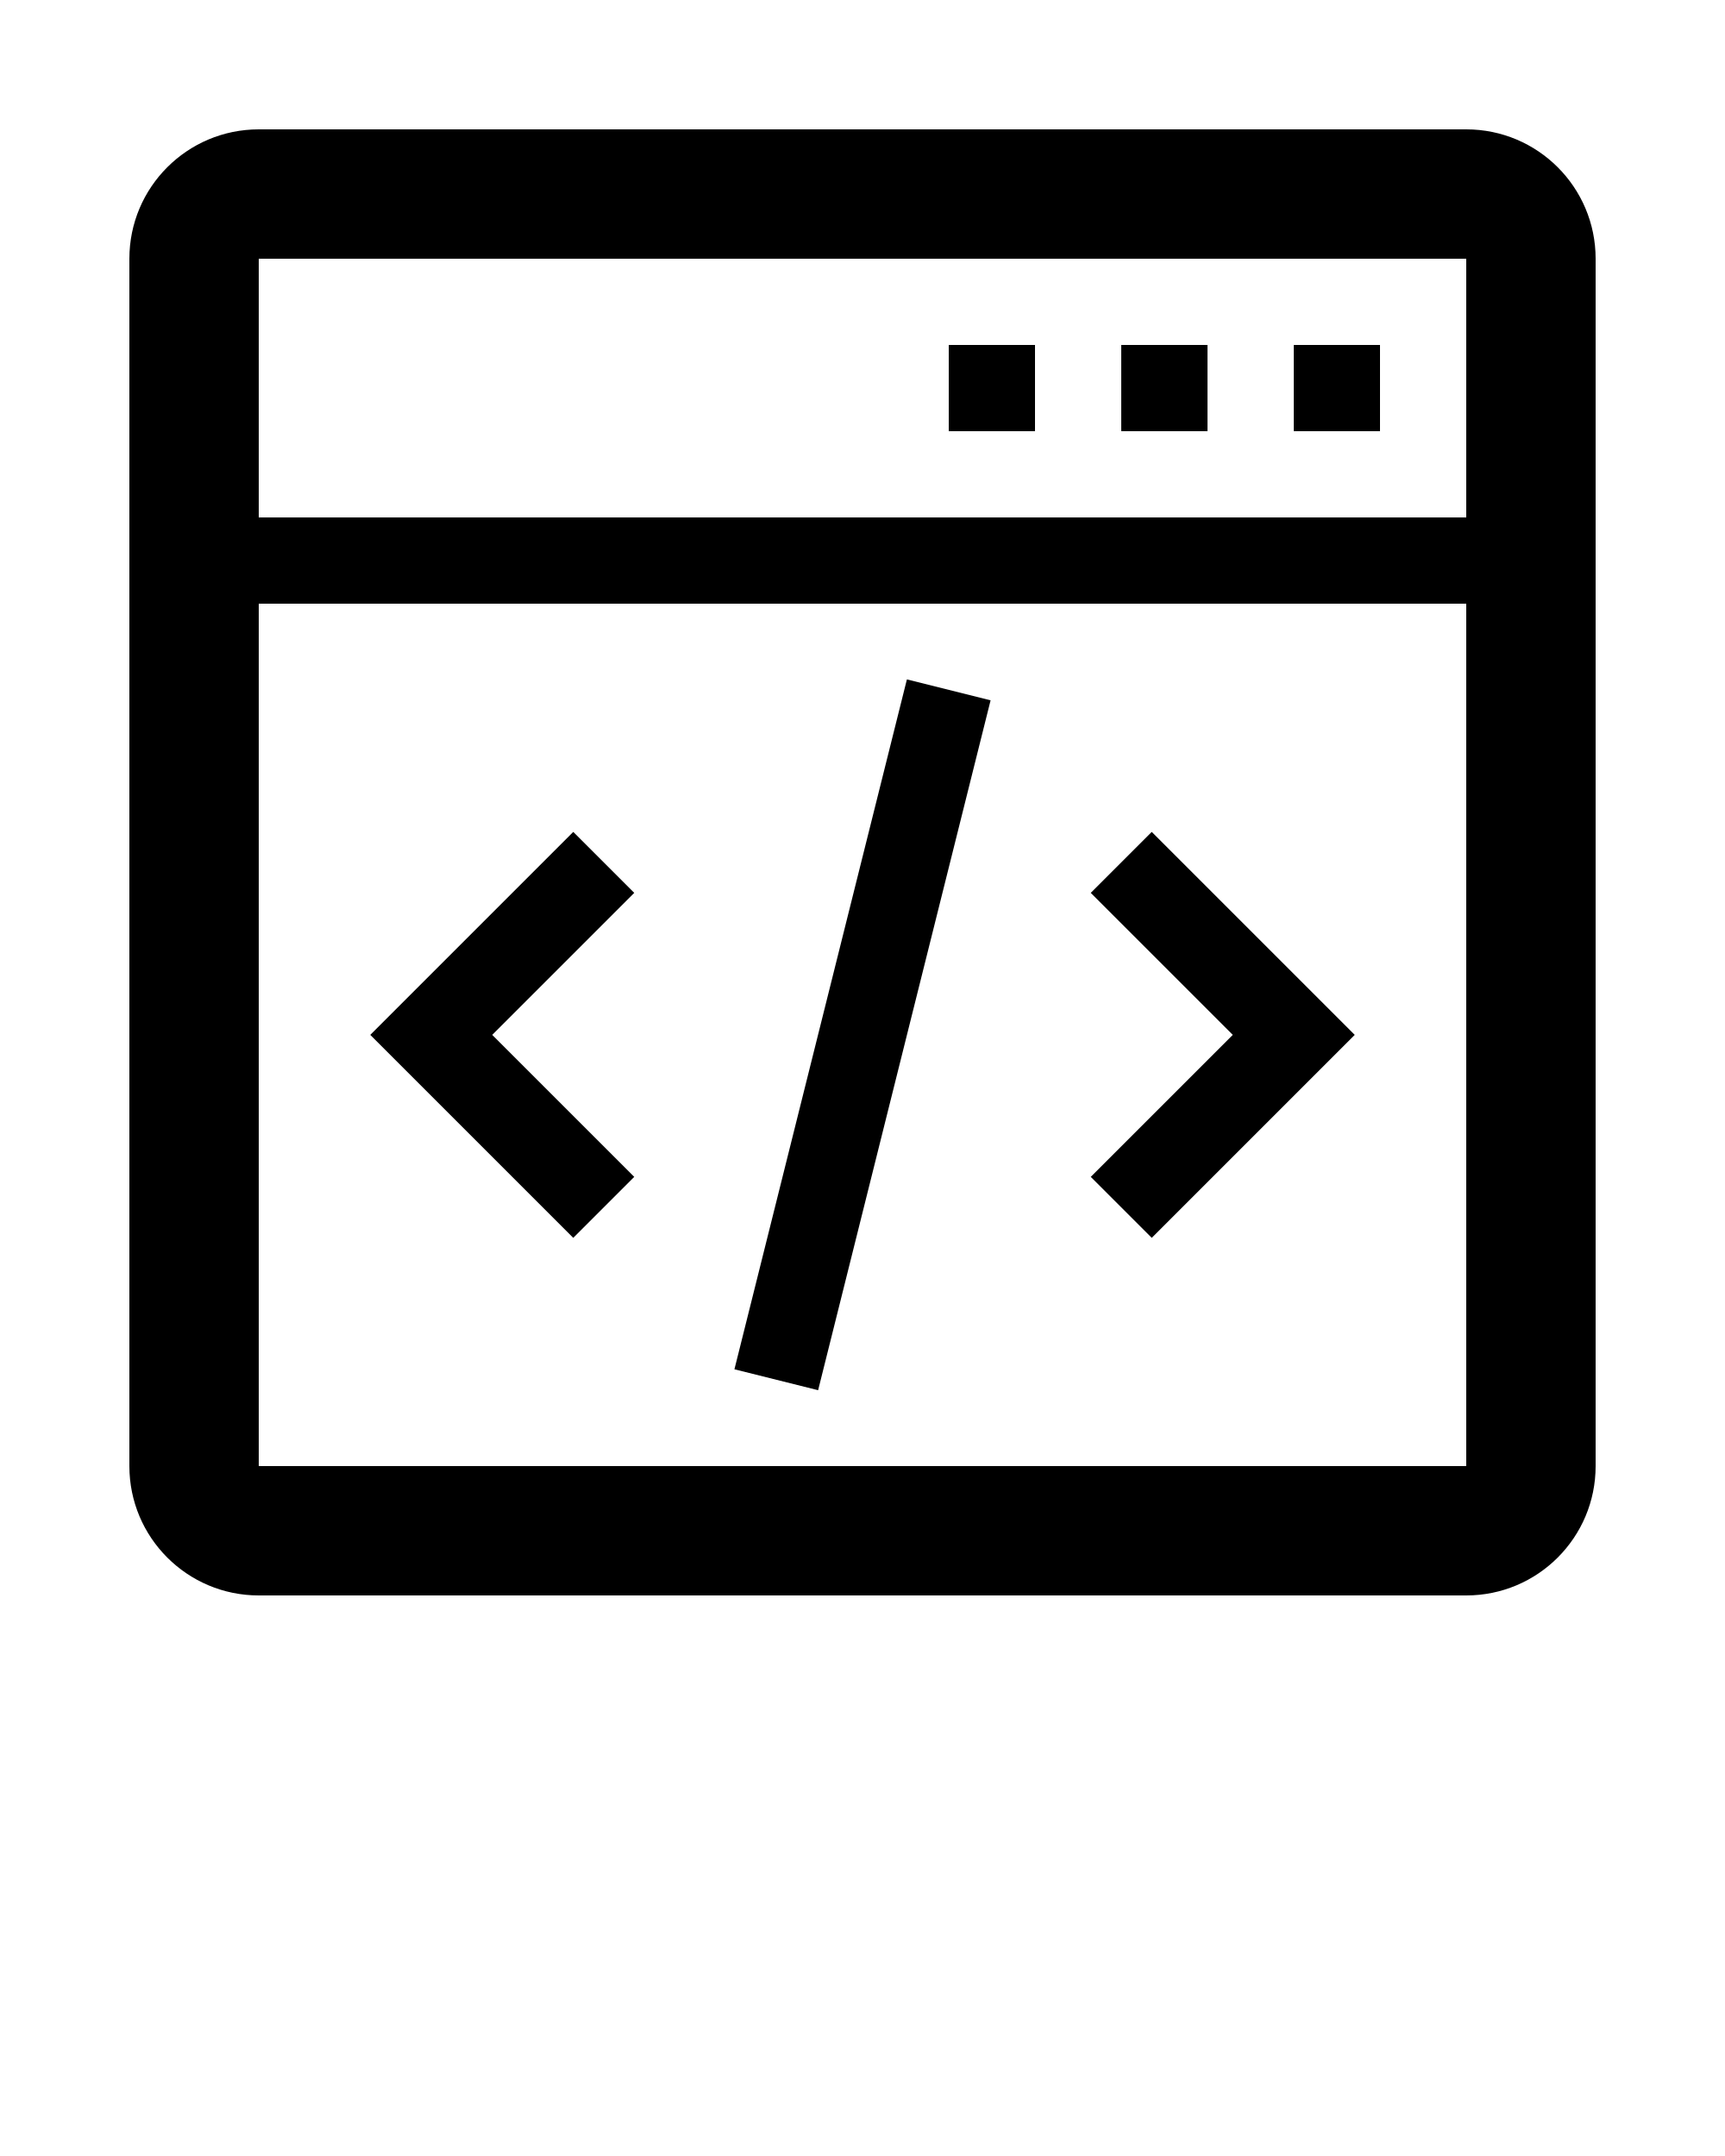
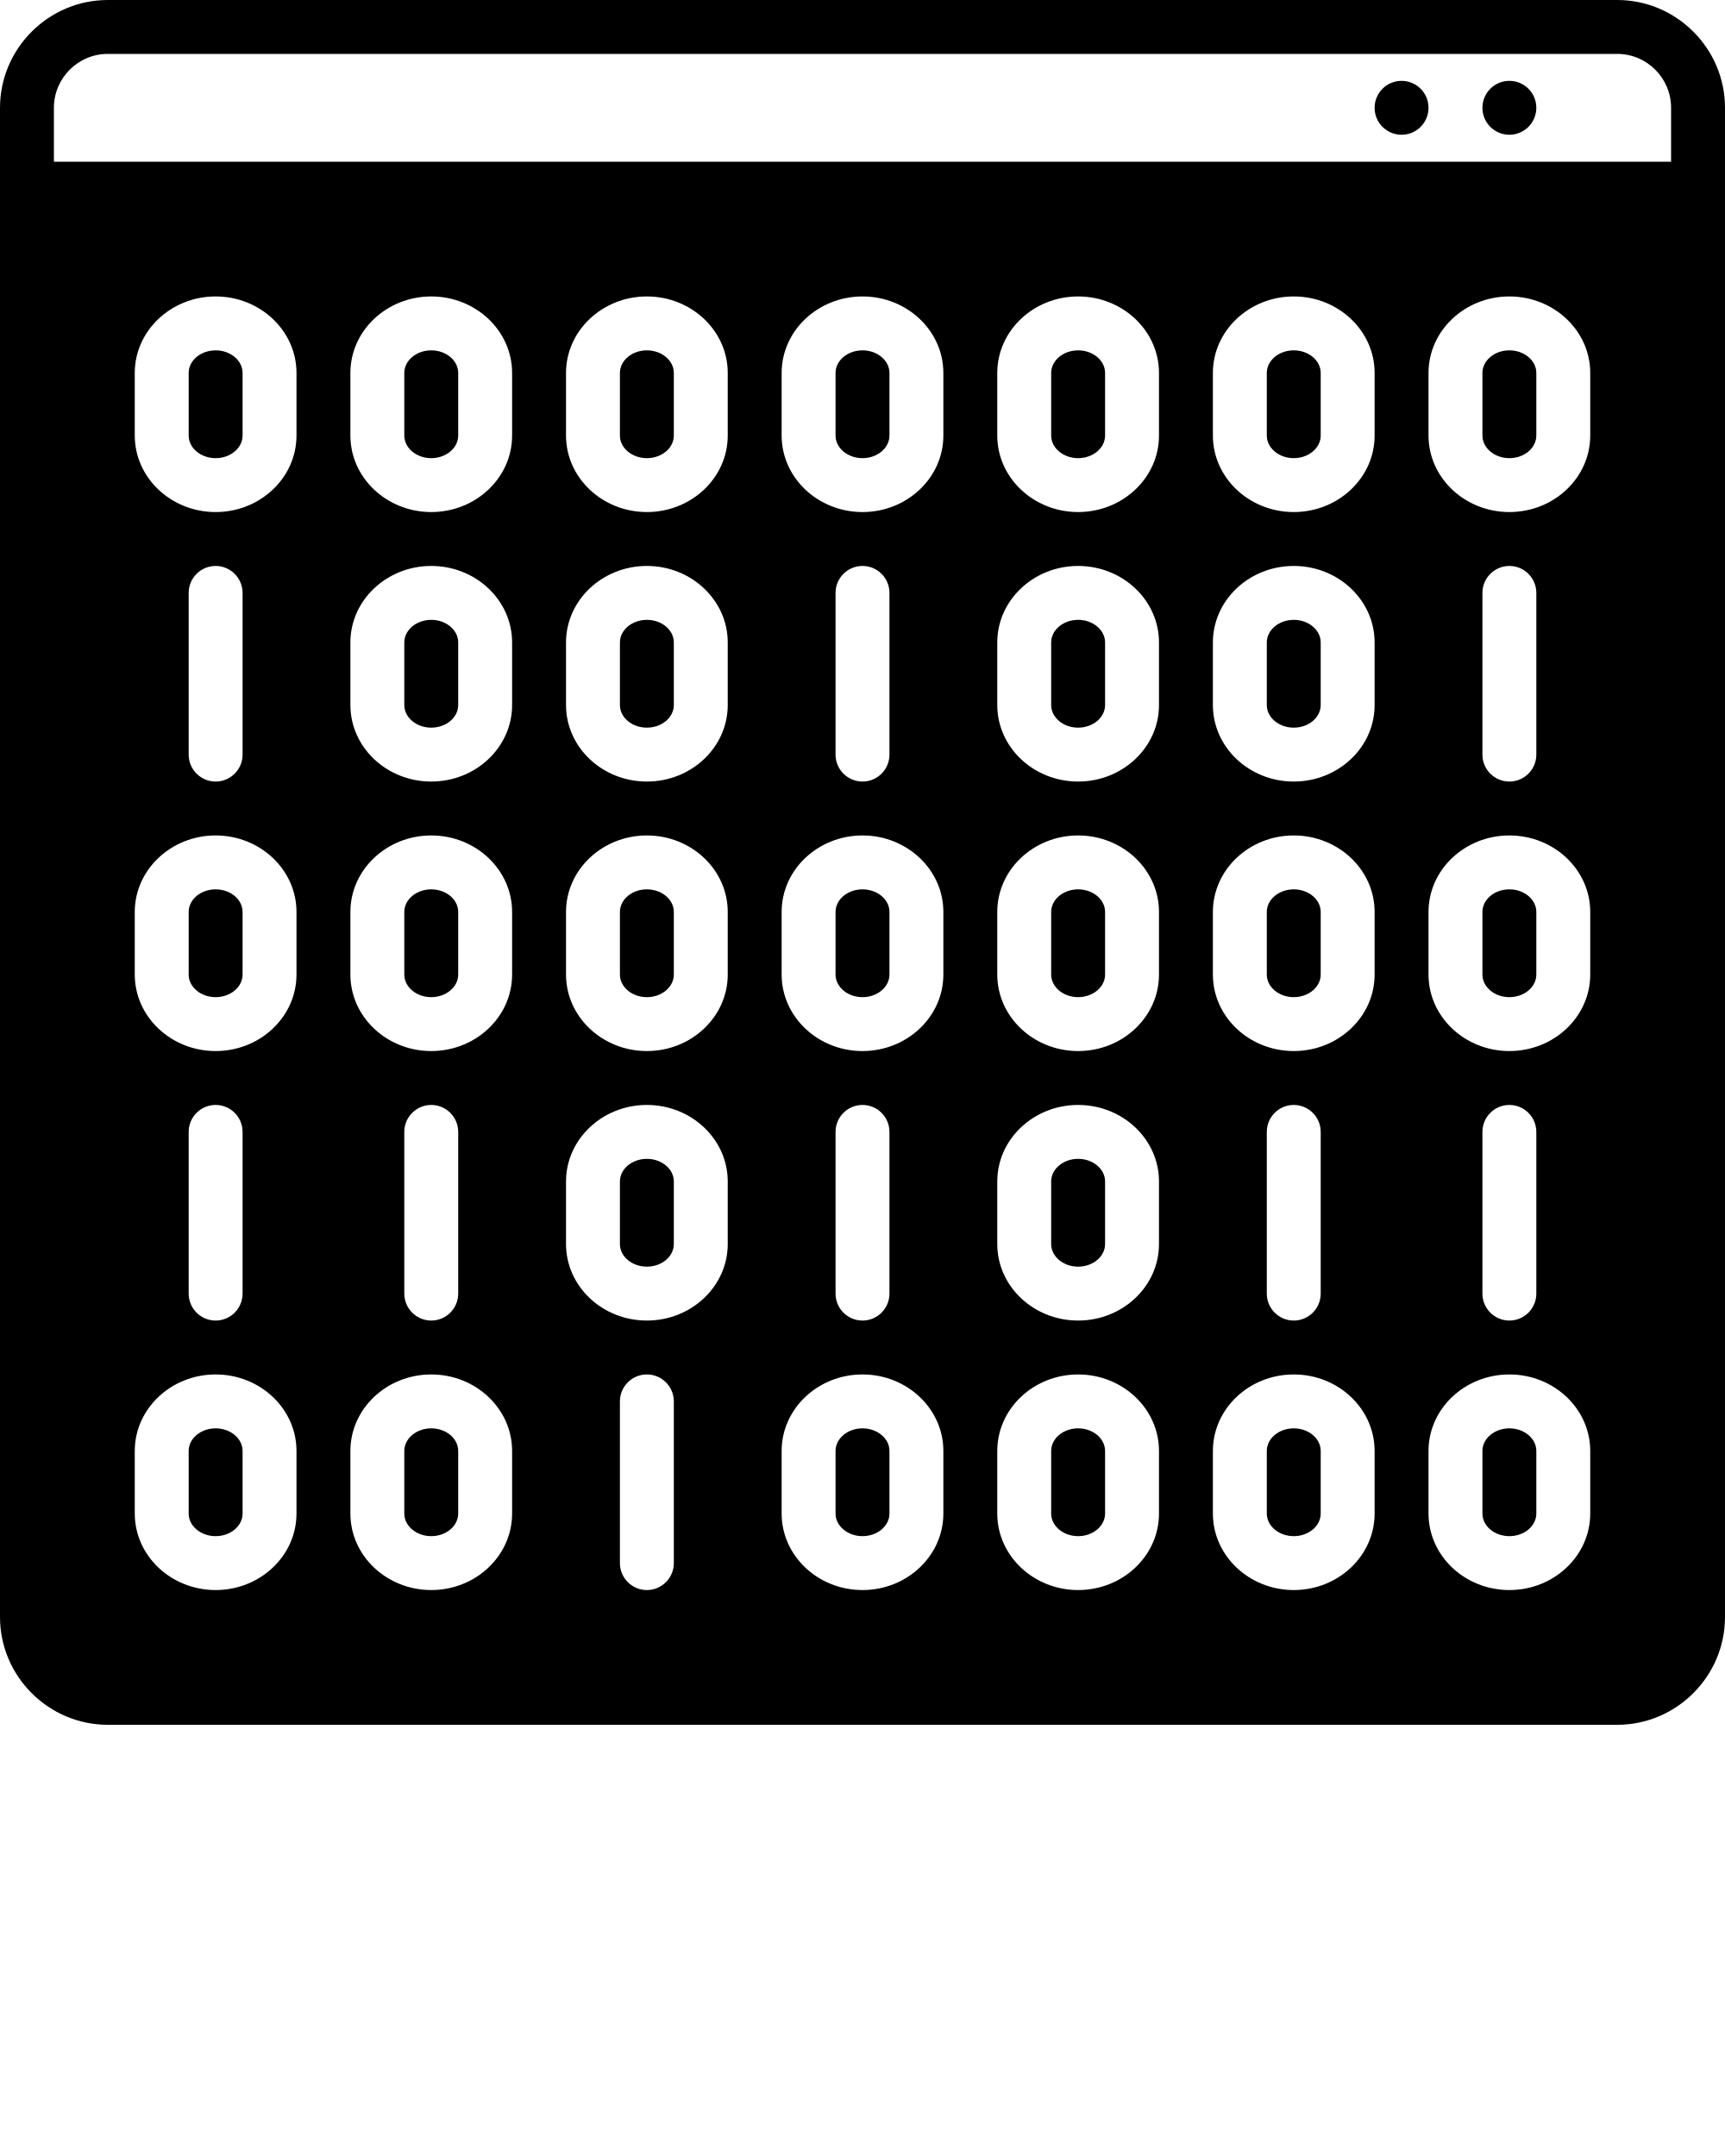
- <svg xmlns="http://www.w3.org/2000/svg" version="1.2" baseProfile="tiny" x="0px" y="0px" viewBox="0 0 100 125" xml:space="preserve">
-   <g>
-     <path fill="#000000" d="M85,7.5H15c-4.142,0-7.5,3.358-7.5,7.5v70c0,4.142,3.358,7.5,7.5,7.5h70c4.142,0,7.5-3.358,7.5-7.5V15   C92.5,10.858,89.142,7.5,85,7.5z M85,85H15V35h70V85z M85,30H15V15h70V30z" />
-     <rect x="55" y="20" fill="#000000" width="5" height="5" />
-     <rect x="65" y="20" fill="#000000" width="5" height="5" />
-     <rect x="75" y="20" fill="#000000" width="5" height="5" />
-     <polygon fill="#000000" points="66.768,71.768 78.535,60 66.768,48.232 63.232,51.768 71.465,60 63.232,68.232  " />
-     <rect x="47.5" y="39.384" transform="matrix(0.9701 0.2425 -0.2425 0.9701 16.045 -10.3353)" fill="#000000" width="5.001" height="41.231" />
-     <polygon fill="#000000" points="36.768,68.232 28.535,60 36.768,51.768 33.232,48.232 21.465,60 33.232,71.768  " />
-   </g>
+ <svg xmlns="http://www.w3.org/2000/svg" version="1.1" x="0px" y="0px" viewBox="0 0 128 160" style="enable-background:new 0 0 128 128;" xml:space="preserve">
+   <circle cx="112" cy="8" r="2" />
+   <circle cx="104" cy="8" r="2" />
+   <path d="M96,106c-1.103,0-2,0.752-2,1.678v4.645C94,113.248,94.897,114,96,114  c1.102,0,2-0.752,2-1.678v-4.645C98,106.752,97.102,106,96,106z" />
+   <path d="M32,66c-1.103,0-2,0.752-2,1.678v4.645C30,73.248,30.897,74,32,74  c1.102,0,2-0.752,2-1.678v-4.645C34,66.752,33.102,66,32,66z" />
+   <path d="M80,26c-1.103,0-2,0.752-2,1.678V32.322C78,33.248,78.897,34,80,34c1.102,0,2-0.752,2-1.678  V27.678C82,26.752,81.102,26,80,26z" />
+   <path d="M64,66c-1.103,0-2,0.752-2,1.678v4.645C62,73.248,62.897,74,64,74  c1.102,0,2-0.752,2-1.678v-4.645C66,66.752,65.102,66,64,66z" />
+   <path d="M48,86c-1.103,0-2,0.752-2,1.678v4.645C46,93.248,46.897,94,48,94  c1.102,0,2-0.752,2-1.678v-4.645C50,86.752,49.102,86,48,86z" />
+   <path d="M64,106c-1.103,0-2,0.752-2,1.678v4.645C62,113.248,62.897,114,64,114  c1.102,0,2-0.752,2-1.678v-4.645C66,106.752,65.102,106,64,106z" />
+   <path d="M80,66c-1.103,0-2,0.752-2,1.678v4.645C78,73.248,78.897,74,80,74  c1.102,0,2-0.752,2-1.678v-4.645C82,66.752,81.102,66,80,66z" />
+   <path d="M80,86c-1.103,0-2,0.752-2,1.678v4.645C78,93.248,78.897,94,80,94  c1.102,0,2-0.752,2-1.678v-4.645C82,86.752,81.102,86,80,86z" />
+   <path d="M80,46c-1.103,0-2,0.752-2,1.678V52.322C78,53.248,78.897,54,80,54c1.102,0,2-0.752,2-1.678  V47.678C82,46.752,81.102,46,80,46z" />
+   <path d="M64,26c-1.103,0-2,0.752-2,1.678V32.322C62,33.248,62.897,34,64,34c1.102,0,2-0.752,2-1.678  V27.678C66,26.752,65.102,26,64,26z" />
+   <path d="M16,26c-1.103,0-2,0.752-2,1.678V32.322C14,33.248,14.897,34,16,34c1.102,0,2-0.752,2-1.678  V27.678C18,26.752,17.102,26,16,26z" />
+   <path d="M96,66c-1.103,0-2,0.752-2,1.678v4.645C94,73.248,94.897,74,96,74  c1.102,0,2-0.752,2-1.678v-4.645C98,66.752,97.102,66,96,66z" />
+   <path d="M80,106c-1.103,0-2,0.752-2,1.678v4.645C78,113.248,78.897,114,80,114  c1.102,0,2-0.752,2-1.678v-4.645C82,106.752,81.102,106,80,106z" />
+   <path d="M16,66c-1.103,0-2,0.752-2,1.678v4.645C14,73.248,14.897,74,16,74  c1.102,0,2-0.752,2-1.678v-4.645C18,66.752,17.102,66,16,66z" />
+   <path d="M48,46c-1.103,0-2,0.752-2,1.678V52.322C46,53.248,46.897,54,48,54c1.102,0,2-0.752,2-1.678  V47.678C50,46.752,49.102,46,48,46z" />
+   <path d="M16,106c-1.103,0-2,0.752-2,1.678v4.645C14,113.248,14.897,114,16,114  c1.102,0,2-0.752,2-1.678v-4.645C18,106.752,17.102,106,16,106z" />
+   <path d="M32,46c-1.103,0-2,0.752-2,1.678V52.322C30,53.248,30.897,54,32,54c1.102,0,2-0.752,2-1.678  V47.678C34,46.752,33.102,46,32,46z" />
+   <path d="M112,66c-1.103,0-2,0.752-2,1.678v4.645C110,73.248,110.897,74,112,74  c1.102,0,2-0.752,2-1.678v-4.645C114,66.752,113.102,66,112,66z" />
+   <path d="M120,0H8C3.6,0,0,3.6,0,8v112c0,4.4,3.6,8,8,8h112c4.4,0,8-3.6,8-8V8  C128,3.6,124.4,0,120,0z M22,112.322C22,115.453,19.309,118,16,118c-3.309,0-6-2.547-6-5.678  v-4.645C10,104.547,12.691,102,16,102c3.309,0,6,2.547,6,5.678V112.322z M14,96V84  c0-1.104,0.895-2,2-2c1.104,0,2,0.896,2,2v12c0,1.104-0.896,2-2,2C14.895,98,14,97.104,14,96z   M22,72.322C22,75.453,19.309,78,16,78c-3.309,0-6-2.547-6-5.678v-4.645  C10,64.547,12.691,62,16,62c3.309,0,6,2.547,6,5.678V72.322z M14,56V44c0-1.104,0.895-2,2-2  c1.104,0,2,0.896,2,2v12c0,1.104-0.896,2-2,2C14.895,58,14,57.104,14,56z M22,32.322  C22,35.453,19.309,38,16,38c-3.309,0-6-2.547-6-5.678V27.678C10,24.547,12.691,22,16,22  c3.309,0,6,2.547,6,5.678V32.322z M38,112.322C38,115.453,35.309,118,32,118  c-3.309,0-6-2.547-6-5.678v-4.645C26,104.547,28.691,102,32,102c3.309,0,6,2.547,6,5.678  V112.322z M30,96V84c0-1.104,0.895-2,2-2c1.104,0,2,0.896,2,2v12c0,1.104-0.896,2-2,2  C30.895,98,30,97.104,30,96z M38,72.322C38,75.453,35.309,78,32,78c-3.309,0-6-2.547-6-5.678  v-4.645C26,64.547,28.691,62,32,62c3.309,0,6,2.547,6,5.678V72.322z M38,52.322  C38,55.453,35.309,58,32,58c-3.309,0-6-2.547-6-5.678V47.678C26,44.547,28.691,42,32,42  c3.309,0,6,2.547,6,5.678V52.322z M38,32.322C38,35.453,35.309,38,32,38c-3.309,0-6-2.547-6-5.678  V27.678C26,24.547,28.691,22,32,22c3.309,0,6,2.547,6,5.678V32.322z M50,116c0,1.104-0.896,2-2,2  c-1.105,0-2-0.896-2-2v-12c0-1.104,0.895-2,2-2c1.104,0,2,0.896,2,2V116z M54,92.322  C54,95.453,51.309,98,48,98c-3.309,0-6-2.547-6-5.678v-4.645C42,84.547,44.691,82,48,82  c3.309,0,6,2.547,6,5.678V92.322z M54,72.322C54,75.453,51.309,78,48,78  c-3.309,0-6-2.547-6-5.678v-4.645C42,64.547,44.691,62,48,62c3.309,0,6,2.547,6,5.678  V72.322z M54,52.322C54,55.453,51.309,58,48,58c-3.309,0-6-2.547-6-5.678V47.678  C42,44.547,44.691,42,48,42c3.309,0,6,2.547,6,5.678V52.322z M54,32.322C54,35.453,51.309,38,48,38  c-3.309,0-6-2.547-6-5.678V27.678C42,24.547,44.691,22,48,22c3.309,0,6,2.547,6,5.678V32.322z   M70,112.322C70,115.453,67.309,118,64,118c-3.309,0-6-2.547-6-5.678v-4.645  C58,104.547,60.691,102,64,102c3.309,0,6,2.547,6,5.678V112.322z M62,96V84c0-1.104,0.895-2,2-2  c1.104,0,2,0.896,2,2v12c0,1.104-0.896,2-2,2C62.895,98,62,97.104,62,96z M70,72.322  C70,75.453,67.309,78,64,78c-3.309,0-6-2.547-6-5.678v-4.645C58,64.547,60.691,62,64,62  c3.309,0,6,2.547,6,5.678V72.322z M62,56V44c0-1.104,0.895-2,2-2c1.104,0,2,0.896,2,2v12  c0,1.104-0.896,2-2,2C62.895,58,62,57.104,62,56z M70,32.322C70,35.453,67.309,38,64,38  c-3.309,0-6-2.547-6-5.678V27.678C58,24.547,60.691,22,64,22c3.309,0,6,2.547,6,5.678V32.322z   M86,112.322C86,115.453,83.309,118,80,118c-3.309,0-6-2.547-6-5.678v-4.645  C74,104.547,76.691,102,80,102c3.309,0,6,2.547,6,5.678V112.322z M86,92.322  C86,95.453,83.309,98,80,98c-3.309,0-6-2.547-6-5.678v-4.645C74,84.547,76.691,82,80,82  c3.309,0,6,2.547,6,5.678V92.322z M86,72.322C86,75.453,83.309,78,80,78  c-3.309,0-6-2.547-6-5.678v-4.645C74,64.547,76.691,62,80,62c3.309,0,6,2.547,6,5.678  V72.322z M86,52.322C86,55.453,83.309,58,80,58c-3.309,0-6-2.547-6-5.678V47.678  C74,44.547,76.691,42,80,42c3.309,0,6,2.547,6,5.678V52.322z M86,32.322C86,35.453,83.309,38,80,38  c-3.309,0-6-2.547-6-5.678V27.678C74,24.547,76.691,22,80,22c3.309,0,6,2.547,6,5.678V32.322z   M102,112.322C102,115.453,99.309,118,96,118c-3.309,0-6-2.547-6-5.678v-4.645  C90,104.547,92.691,102,96,102c3.309,0,6,2.547,6,5.678V112.322z M94,96V84c0-1.104,0.895-2,2-2  c1.104,0,2,0.896,2,2v12c0,1.104-0.896,2-2,2C94.895,98,94,97.104,94,96z M102,72.322  C102,75.453,99.309,78,96,78c-3.309,0-6-2.547-6-5.678v-4.645C90,64.547,92.691,62,96,62  c3.309,0,6,2.547,6,5.678V72.322z M102,52.322C102,55.453,99.309,58,96,58  c-3.309,0-6-2.547-6-5.678V47.678C90,44.547,92.691,42,96,42c3.309,0,6,2.547,6,5.678V52.322z   M102,32.322C102,35.453,99.309,38,96,38c-3.309,0-6-2.547-6-5.678V27.678C90,24.547,92.691,22,96,22  c3.309,0,6,2.547,6,5.678V32.322z M118,112.322C118,115.453,115.309,118,112,118  c-3.309,0-6-2.547-6-5.678v-4.645C106,104.547,108.691,102,112,102c3.309,0,6,2.547,6,5.678  V112.322z M110,96V84c0-1.104,0.895-2,2-2c1.104,0,2,0.896,2,2v12c0,1.104-0.896,2-2,2  C110.895,98,110,97.104,110,96z M118,72.322C118,75.453,115.309,78,112,78  c-3.309,0-6-2.547-6-5.678v-4.645C106,64.547,108.691,62,112,62c3.309,0,6,2.547,6,5.678  V72.322z M110,56V44c0-1.104,0.895-2,2-2c1.104,0,2,0.896,2,2v12c0,1.104-0.896,2-2,2  C110.895,58,110,57.104,110,56z M118,32.322C118,35.453,115.309,38,112,38c-3.309,0-6-2.547-6-5.678  V27.678C106,24.547,108.691,22,112,22c3.309,0,6,2.547,6,5.678V32.322z M124,12H4V8c0-2.206,1.794-4,4-4  h112c2.206,0,4,1.794,4,4V12z" />
+   <path d="M112,26c-1.103,0-2,0.752-2,1.678V32.322C110,33.248,110.897,34,112,34c1.102,0,2-0.752,2-1.678  V27.678C114,26.752,113.102,26,112,26z" />
+   <path d="M48,66c-1.103,0-2,0.752-2,1.678v4.645C46,73.248,46.897,74,48,74  c1.102,0,2-0.752,2-1.678v-4.645C50,66.752,49.102,66,48,66z" />
+   <path d="M32,26c-1.103,0-2,0.752-2,1.678V32.322C30,33.248,30.897,34,32,34c1.102,0,2-0.752,2-1.678  V27.678C34,26.752,33.102,26,32,26z" />
+   <path d="M96,26c-1.103,0-2,0.752-2,1.678V32.322C94,33.248,94.897,34,96,34c1.102,0,2-0.752,2-1.678  V27.678C98,26.752,97.102,26,96,26z" />
+   <path d="M96,46c-1.103,0-2,0.752-2,1.678V52.322C94,53.248,94.897,54,96,54c1.102,0,2-0.752,2-1.678  V47.678C98,46.752,97.102,46,96,46z" />
+   <path d="M32,106c-1.103,0-2,0.752-2,1.678v4.645C30,113.248,30.897,114,32,114  c1.102,0,2-0.752,2-1.678v-4.645C34,106.752,33.102,106,32,106z" />
+   <path d="M48,26c-1.103,0-2,0.752-2,1.678V32.322C46,33.248,46.897,34,48,34c1.102,0,2-0.752,2-1.678  V27.678C50,26.752,49.102,26,48,26z" />
+   <path d="M112,106c-1.103,0-2,0.752-2,1.678v4.645C110,113.248,110.897,114,112,114  c1.102,0,2-0.752,2-1.678v-4.645C114,106.752,113.102,106,112,106z" />
</svg>
